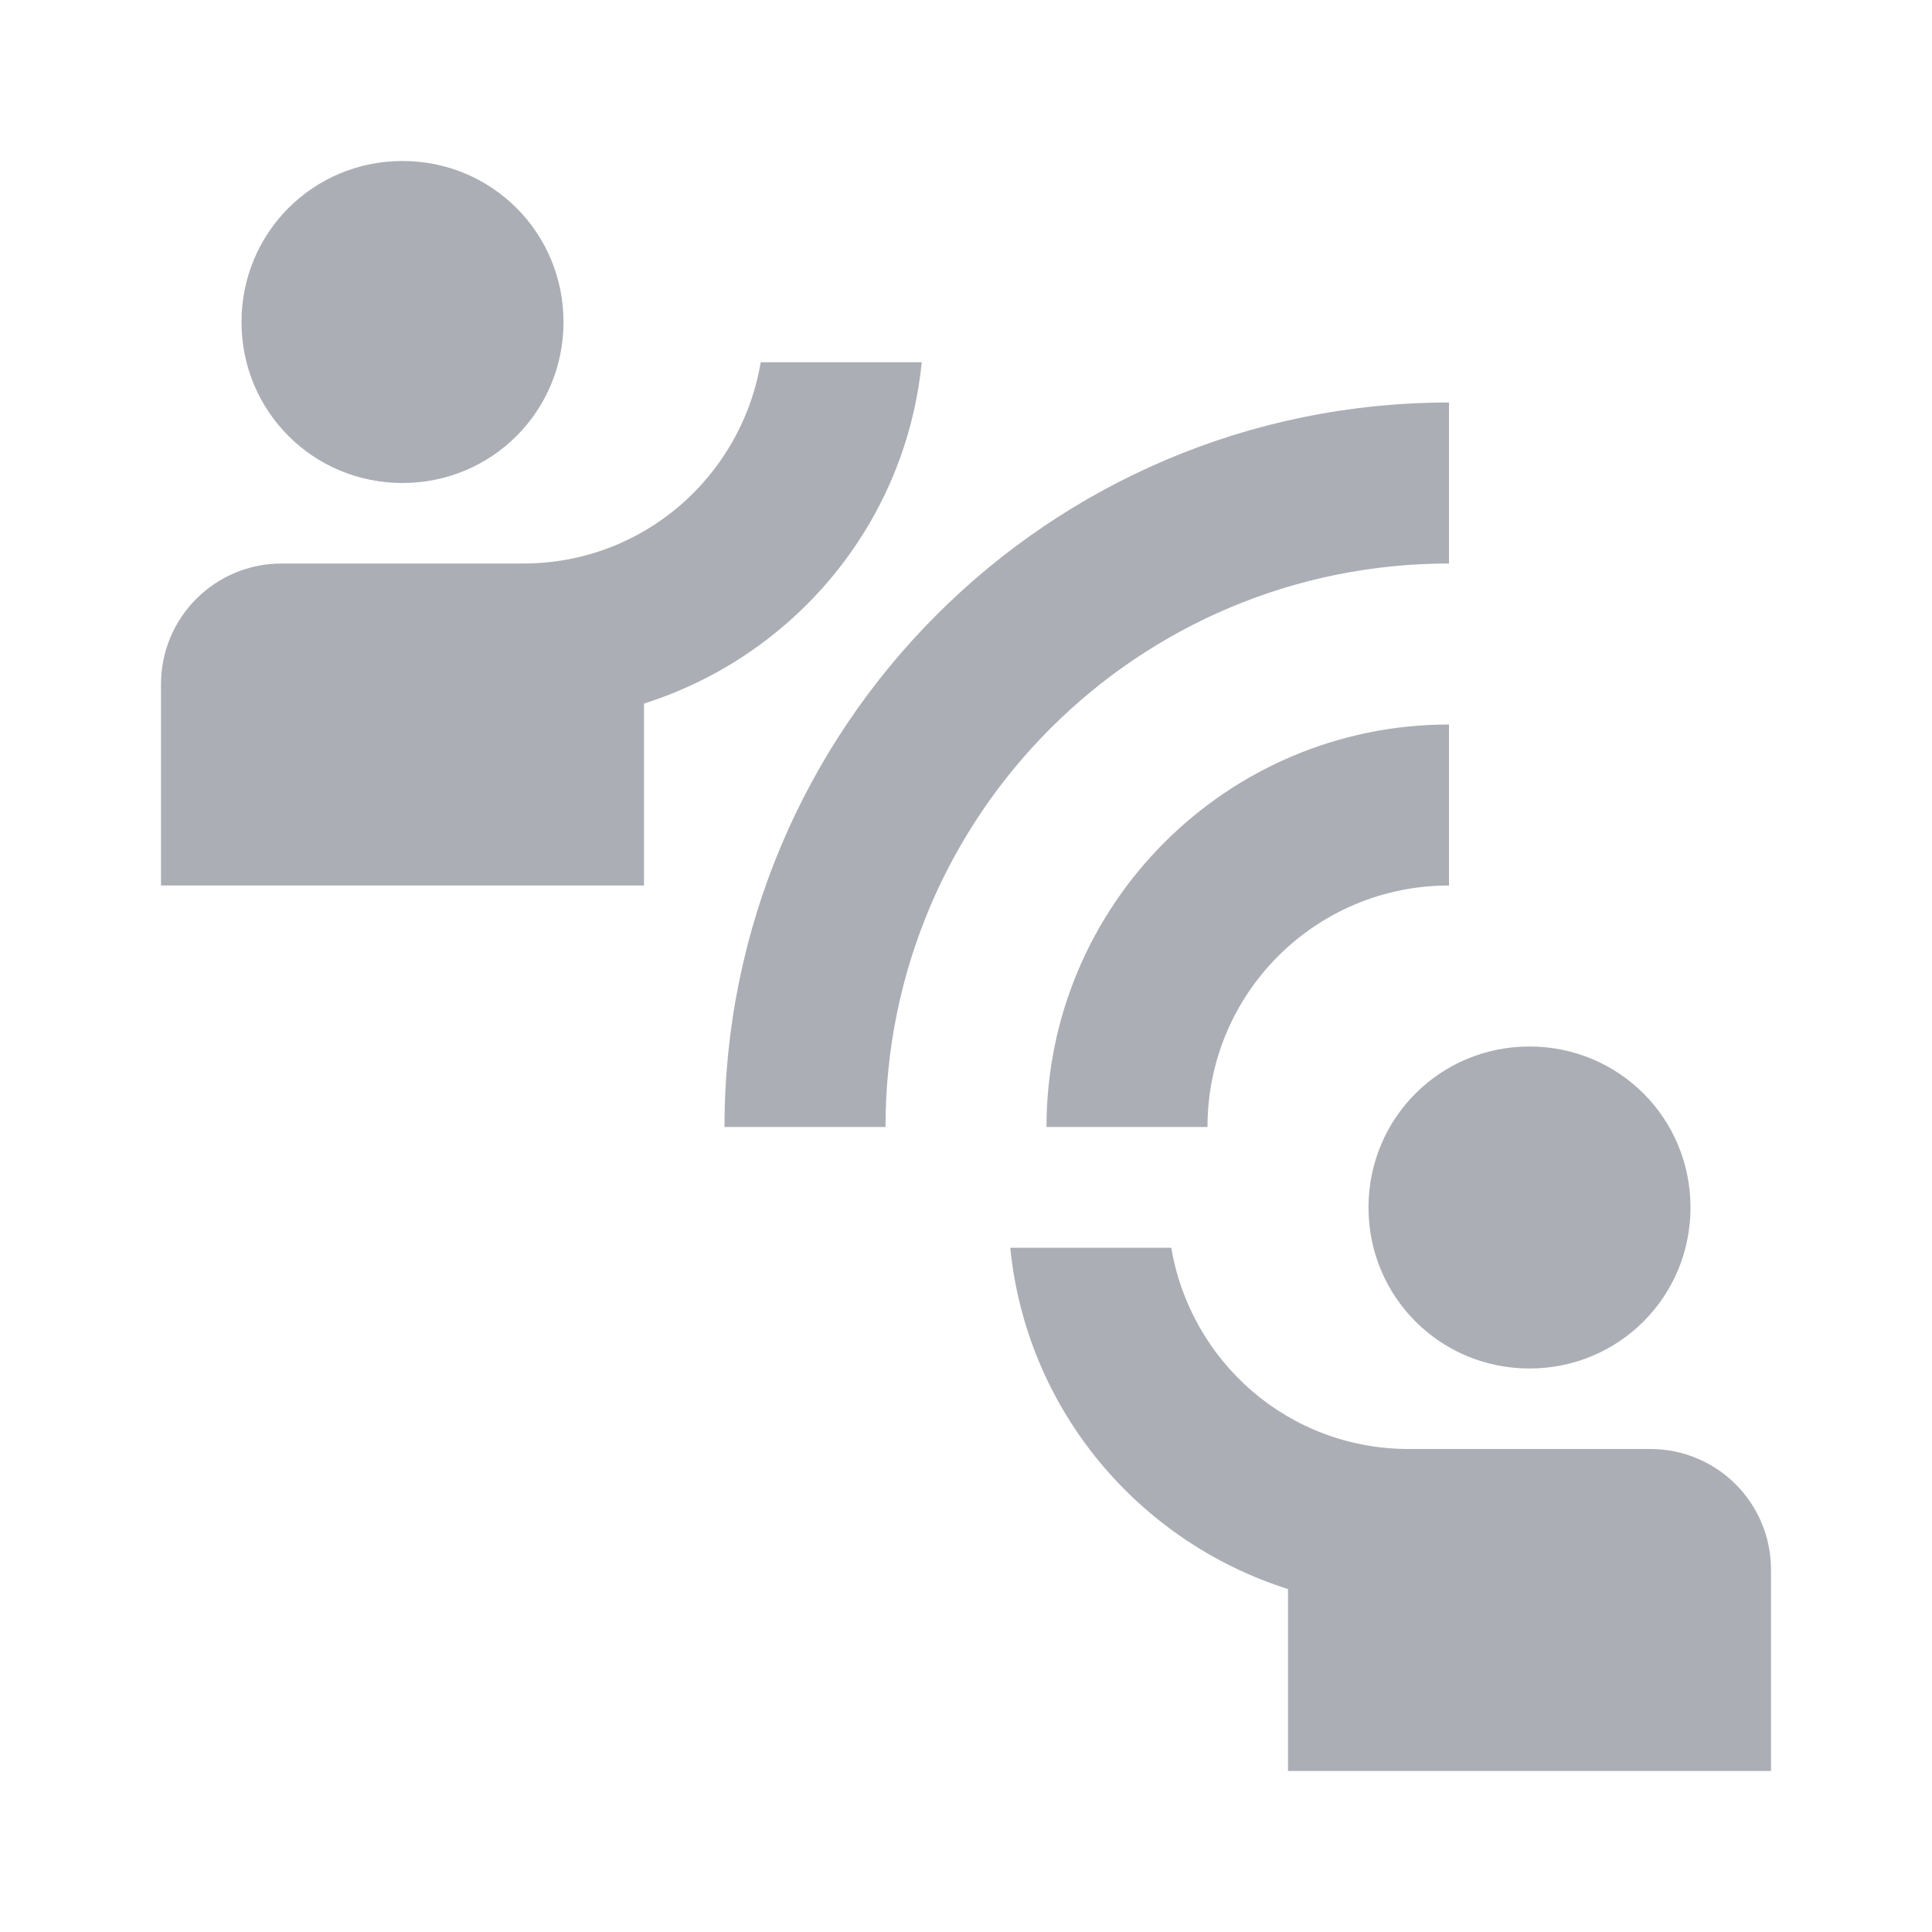
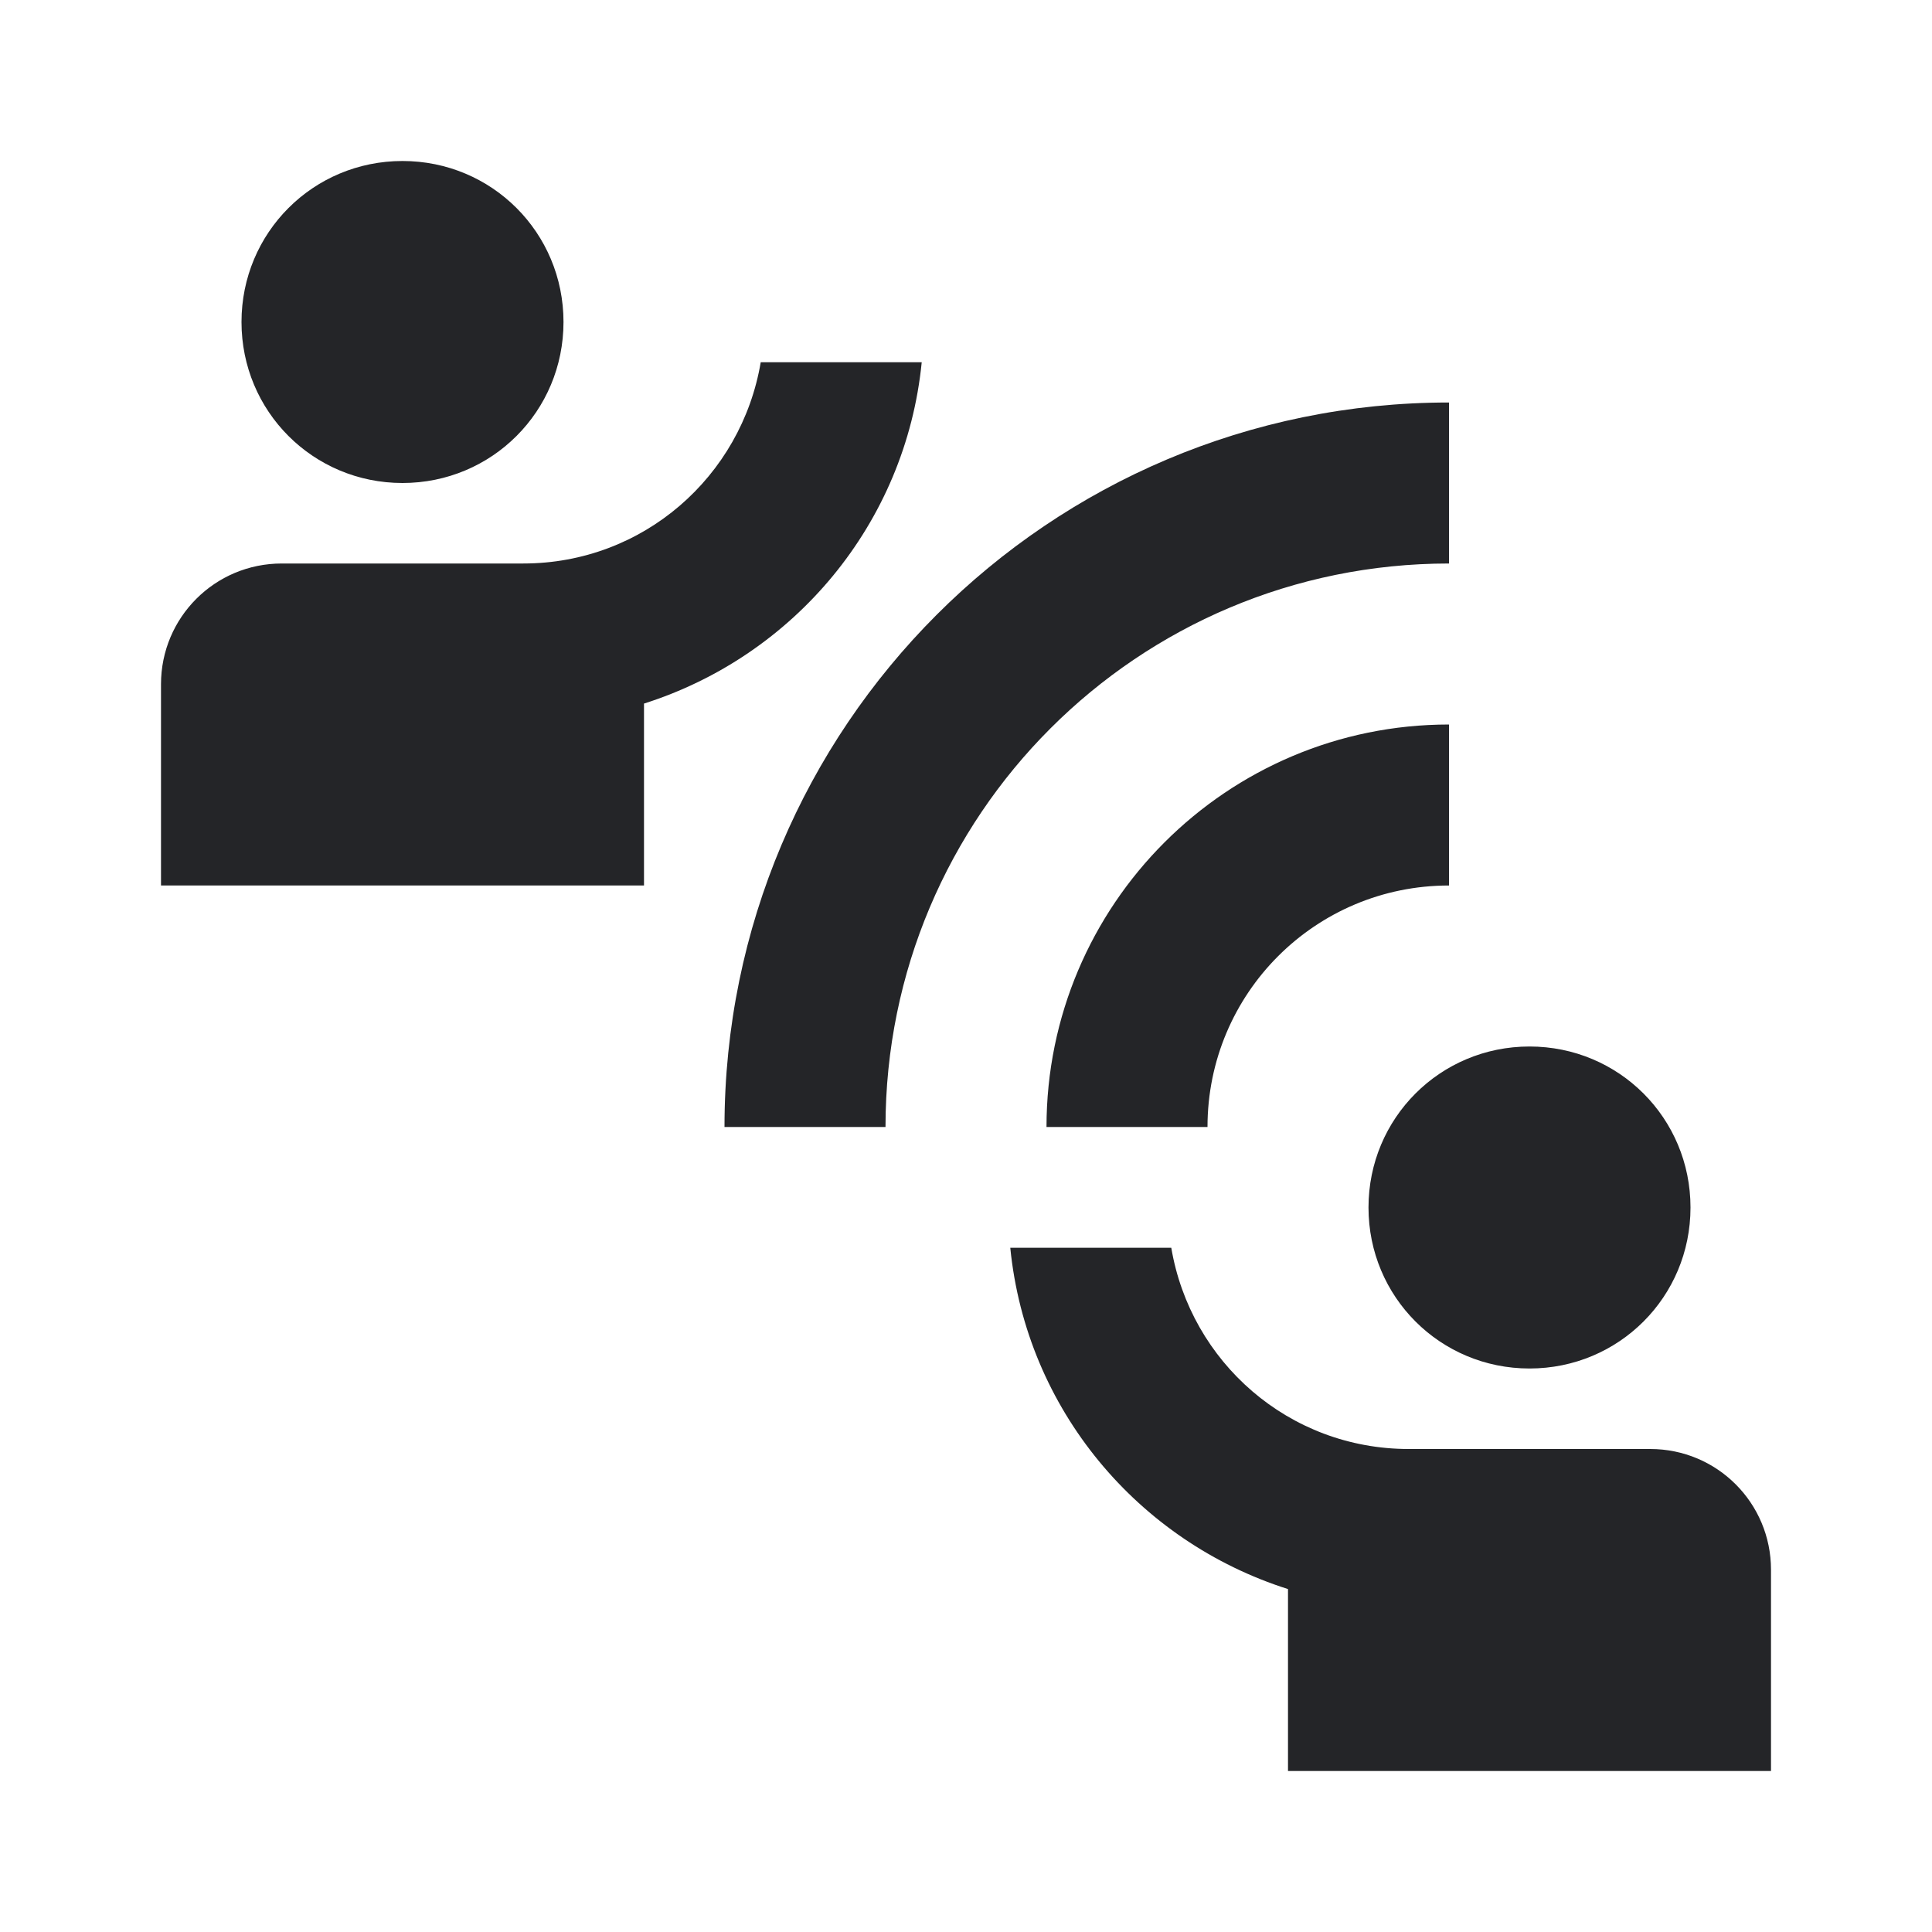
<svg xmlns="http://www.w3.org/2000/svg" width="72" height="72" viewBox="0 0 72 72" fill="none">
-   <path d="M33 42H27C27 27.09 39.09 15 54 15V21C42.39 21 33 30.39 33 42ZM54 33V27C45.72 27 39 33.72 39 42H45C45 37.02 49.02 33 54 33ZM21 12C21 8.67 18.33 6 15 6C11.67 6 9 8.67 9 12C9 15.33 11.67 18 15 18C18.33 18 21 15.33 21 12ZM34.35 13.5H28.35C27.63 17.76 23.97 21 19.5 21H10.5C8.01 21 6 23.01 6 25.5V33H24V26.22C29.58 24.45 33.75 19.53 34.35 13.5ZM57 51C60.33 51 63 48.33 63 45C63 41.67 60.33 39 57 39C53.67 39 51 41.67 51 45C51 48.33 53.67 51 57 51ZM61.5 54H52.5C48.03 54 44.37 50.76 43.65 46.5H37.65C38.25 52.53 42.42 57.45 48 59.22V66H66V58.5C66 56.01 63.99 54 61.5 54Z" fill="#ABAEB5" />
+   <path d="M33 42H27C27 27.09 39.09 15 54 15V21C42.39 21 33 30.39 33 42ZM54 33V27C45.72 27 39 33.72 39 42H45C45 37.02 49.02 33 54 33ZM21 12C21 8.67 18.33 6 15 6C11.67 6 9 8.67 9 12C9 15.33 11.67 18 15 18C18.33 18 21 15.33 21 12ZM34.35 13.5H28.35C27.63 17.76 23.97 21 19.5 21H10.5C8.01 21 6 23.01 6 25.5V33H24V26.22C29.58 24.45 33.75 19.53 34.35 13.5ZM57 51C60.33 51 63 48.33 63 45C63 41.67 60.33 39 57 39C53.67 39 51 41.67 51 45C51 48.33 53.67 51 57 51ZM61.5 54H52.5C48.03 54 44.37 50.76 43.65 46.5H37.65C38.25 52.53 42.42 57.45 48 59.22V66H66V58.5C66 56.01 63.99 54 61.5 54Z" fill="#242528" />
</svg>
